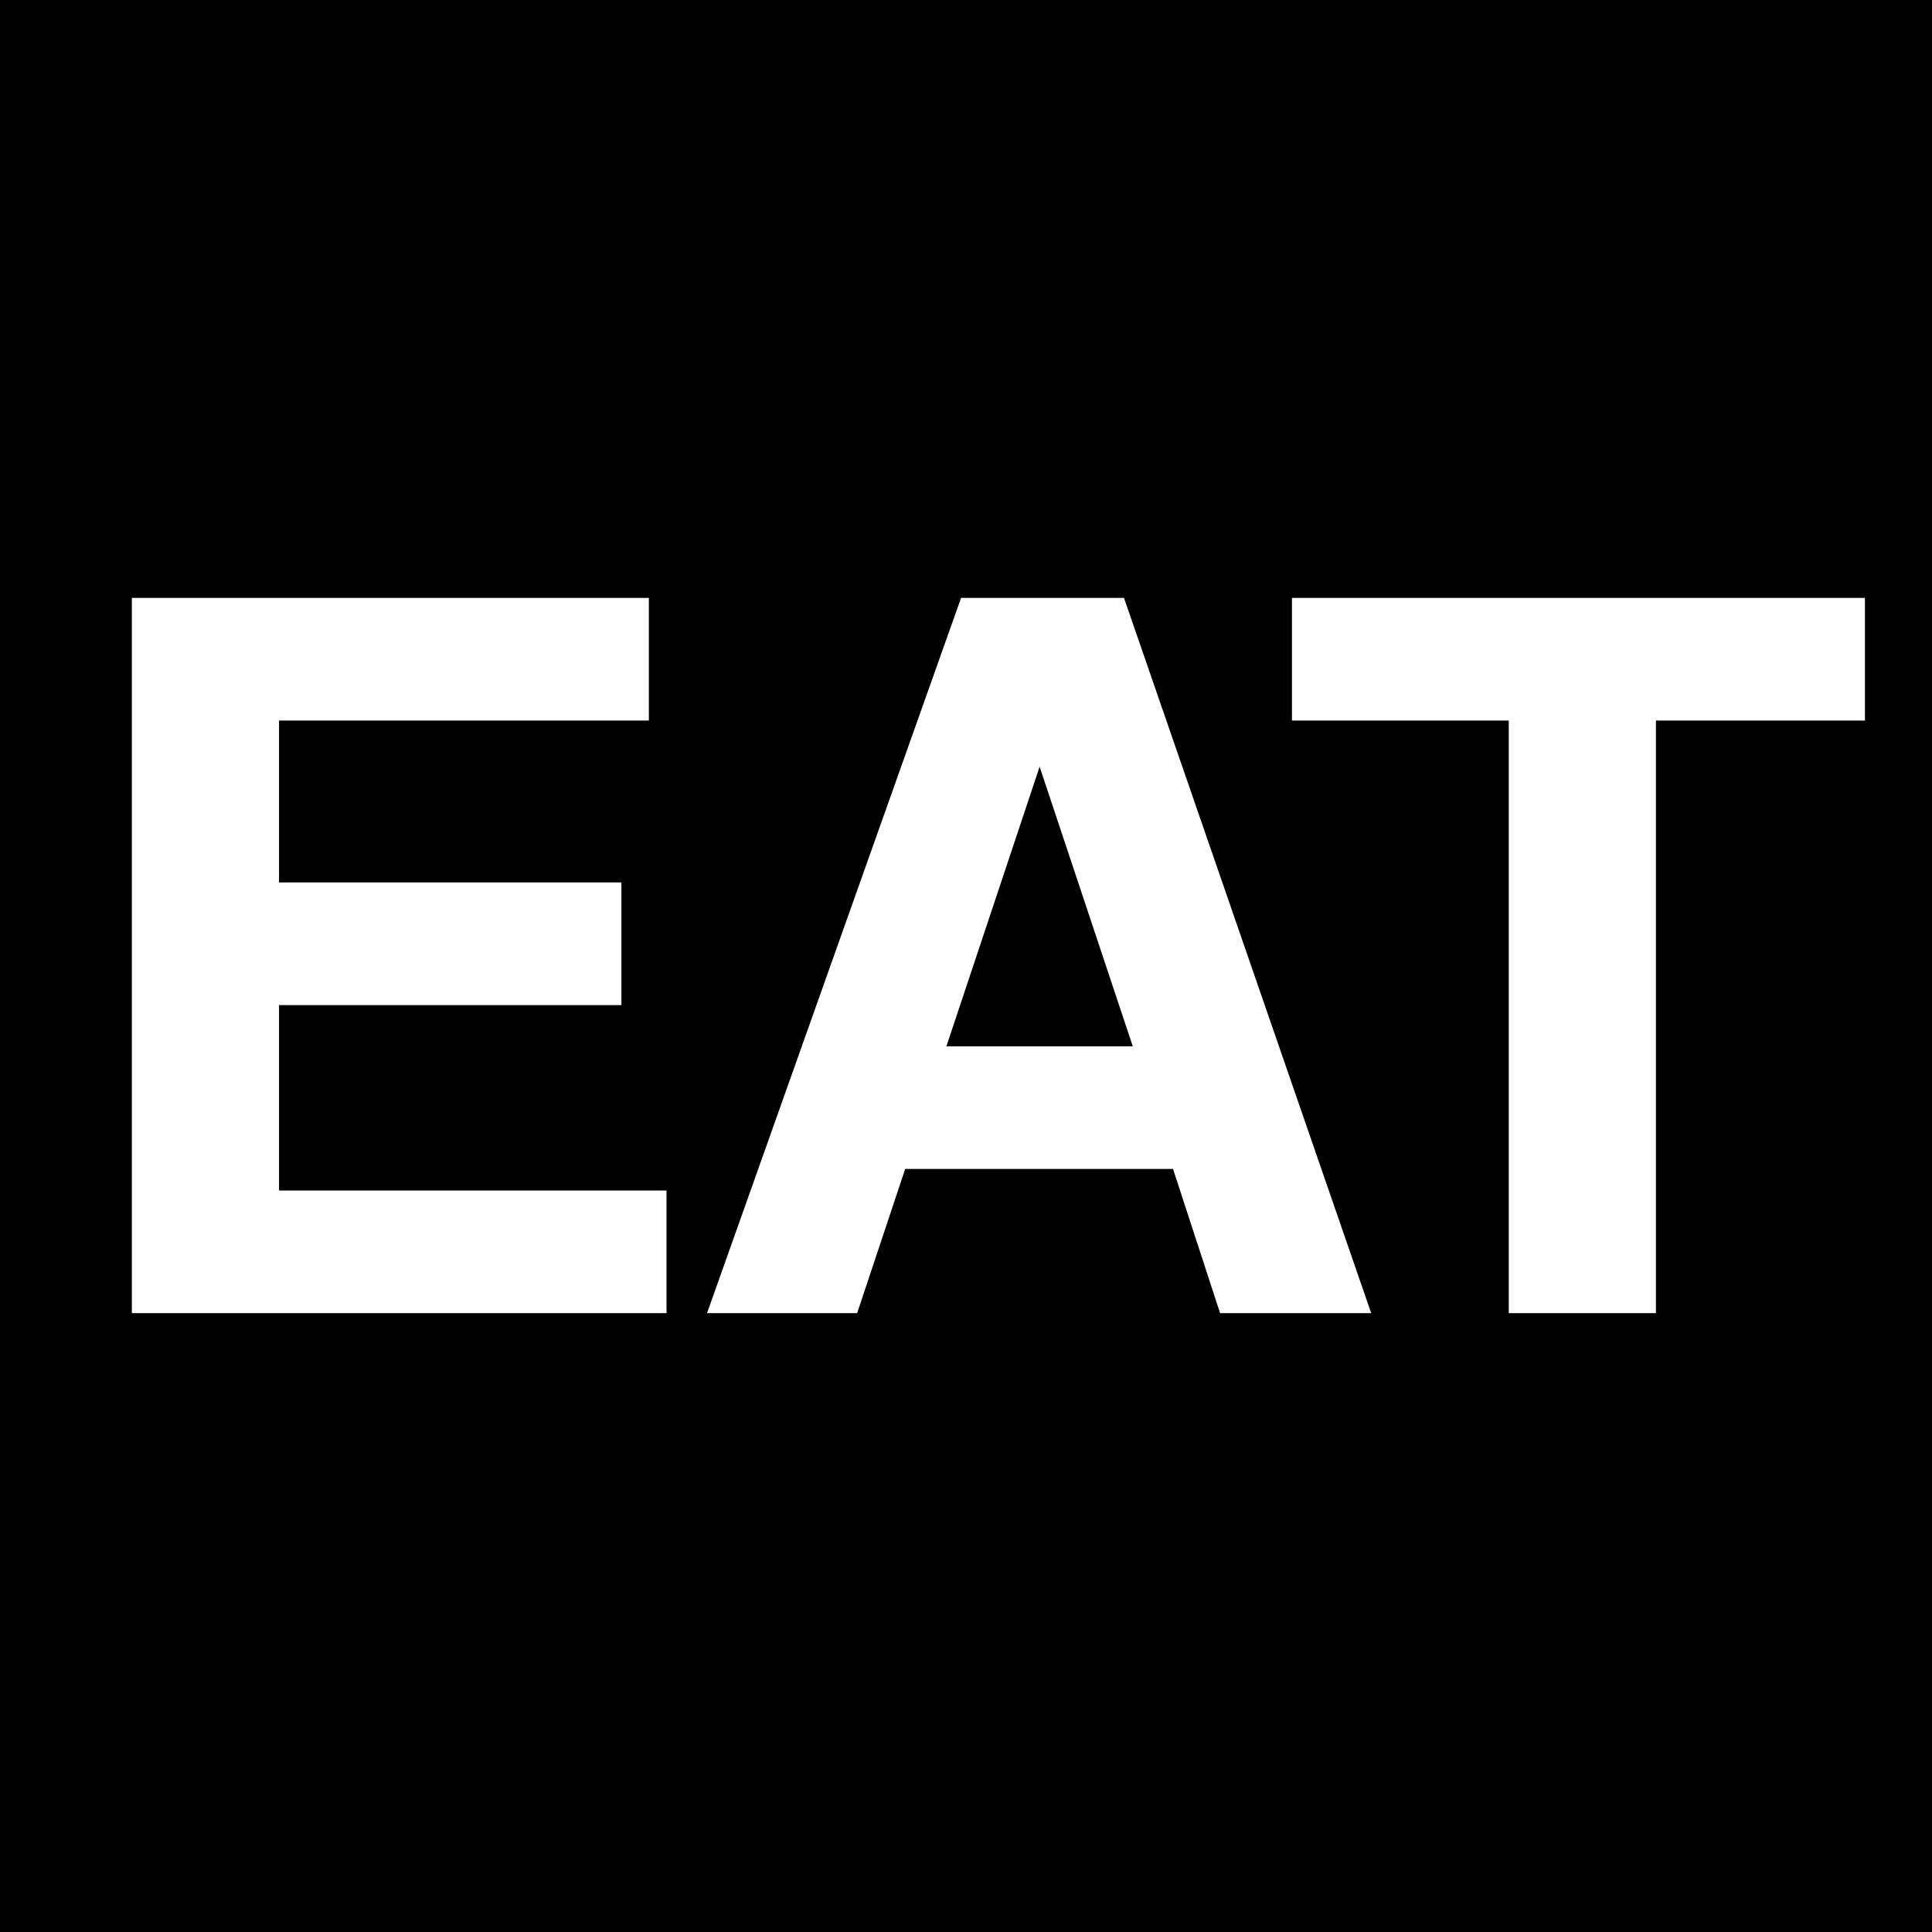
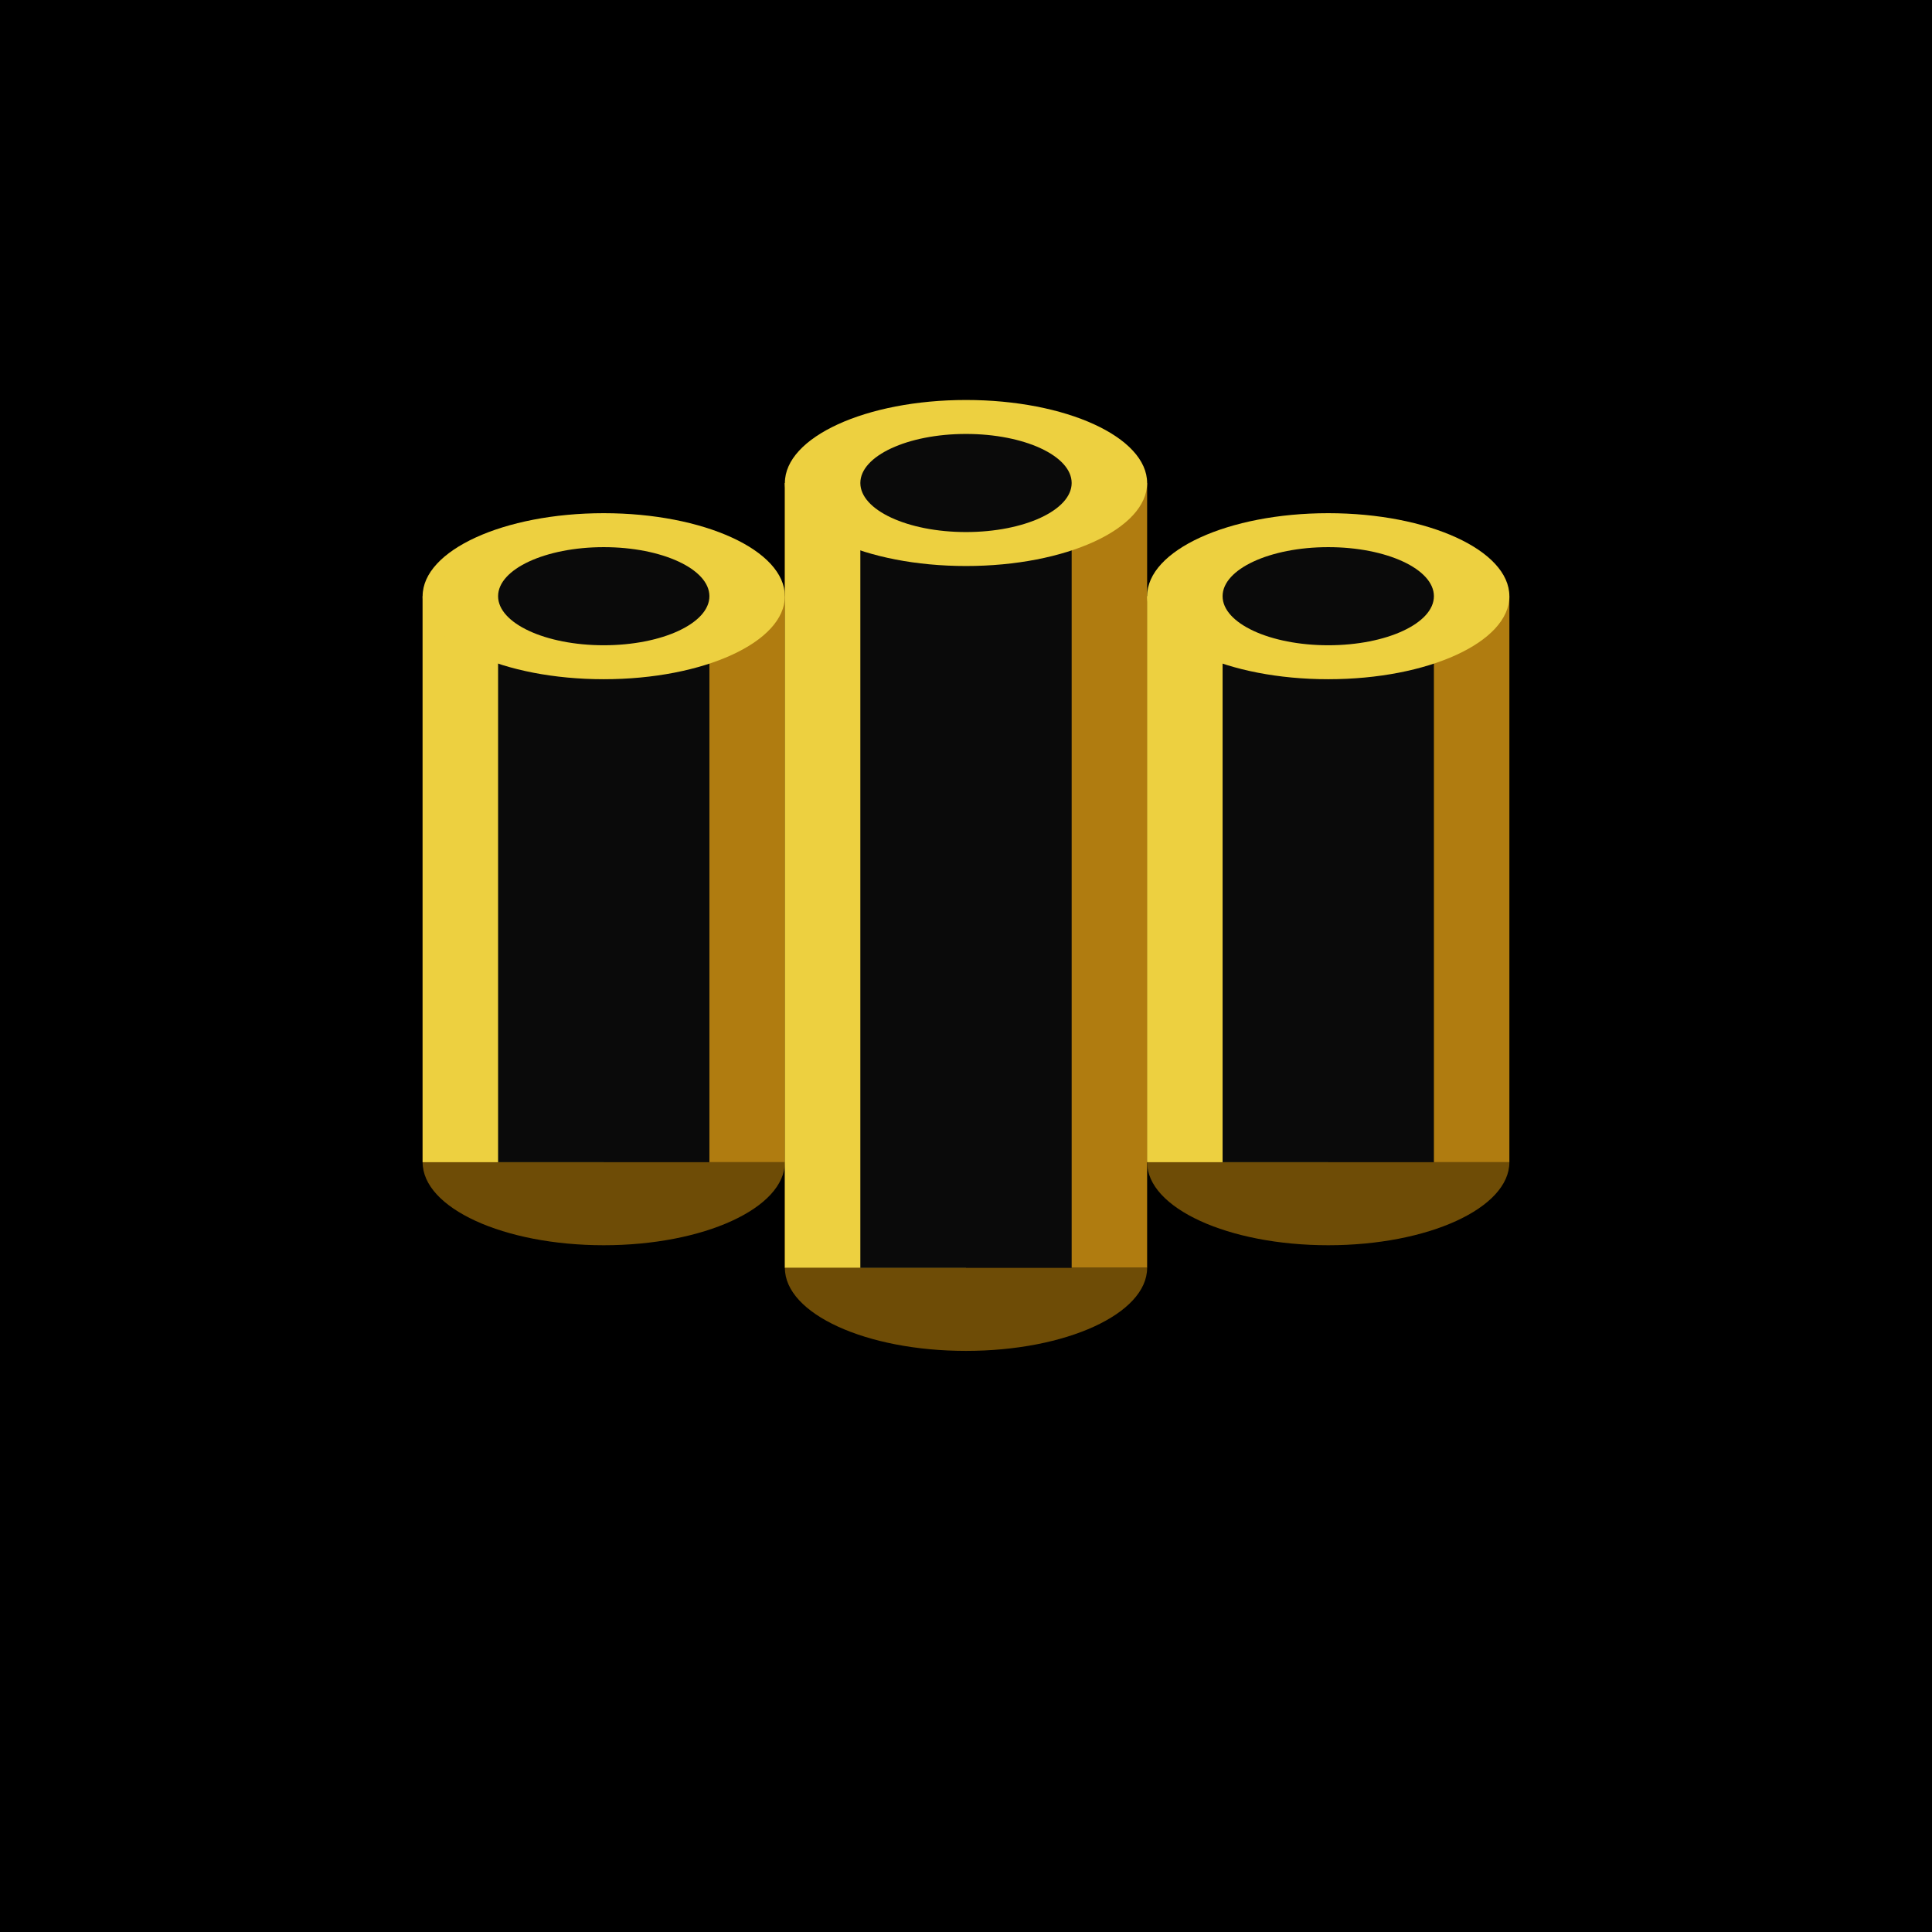
<svg xmlns="http://www.w3.org/2000/svg" viewBox="0 0 512 512">
  <rect width="512" height="512" fill="#000" />
-   <text x="256" y="348" font-family="'Helvetica Neue',Helvetica,Arial,sans-serif" font-size="260" font-weight="700" fill="#fff" text-anchor="middle" letter-spacing="-8">EAT</text>
+   <defs>
+     <clipPath id="b1">
+       <rect x="0" y="308" width="512" height="512" />
+     </clipPath>
+     <clipPath id="b2">
+       <rect x="0" y="336" width="512" height="512" />
+     </clipPath>
+     <clipPath id="b3">
+       <rect x="0" y="308" width="512" height="512" />
+     </clipPath>
+   </defs>
+   <rect x="112" y="158" width="96" height="150" fill="#B07C10" />
+   <rect x="112" y="158" width="48" height="150" fill="#EDD040" />
+   <ellipse cx="160" cy="308" rx="48" ry="22" clip-path="url(#b1)" fill="#6E4C06" />
+   <rect x="132" y="158" width="56" height="150" fill="#0a0a0a" />
+   <ellipse cx="160" cy="158" rx="48" ry="22" fill="#EDD040" />
+   <ellipse cx="160" cy="158" rx="28" ry="13" fill="#0a0a0a" />
+   <rect x="208" y="128" width="96" height="208" fill="#B07C10" />
+   <rect x="208" y="128" width="48" height="208" fill="#EDD040" />
+   <ellipse cx="256" cy="336" rx="48" ry="22" clip-path="url(#b2)" fill="#6E4C06" />
+   <rect x="228" y="128" width="56" height="208" fill="#0a0a0a" />
+   <ellipse cx="256" cy="128" rx="48" ry="22" fill="#EDD040" />
+   <ellipse cx="256" cy="128" rx="28" ry="13" fill="#0a0a0a" />
+   <rect x="304" y="158" width="96" height="150" fill="#B07C10" />
+   <rect x="304" y="158" width="48" height="150" fill="#EDD040" />
+   <ellipse cx="352" cy="308" rx="48" ry="22" clip-path="url(#b3)" fill="#6E4C06" />
+   <rect x="324" y="158" width="56" height="150" fill="#0a0a0a" />
+   <ellipse cx="352" cy="158" rx="48" ry="22" fill="#EDD040" />
+   <ellipse cx="352" cy="158" rx="28" ry="13" fill="#0a0a0a" />
</svg>
